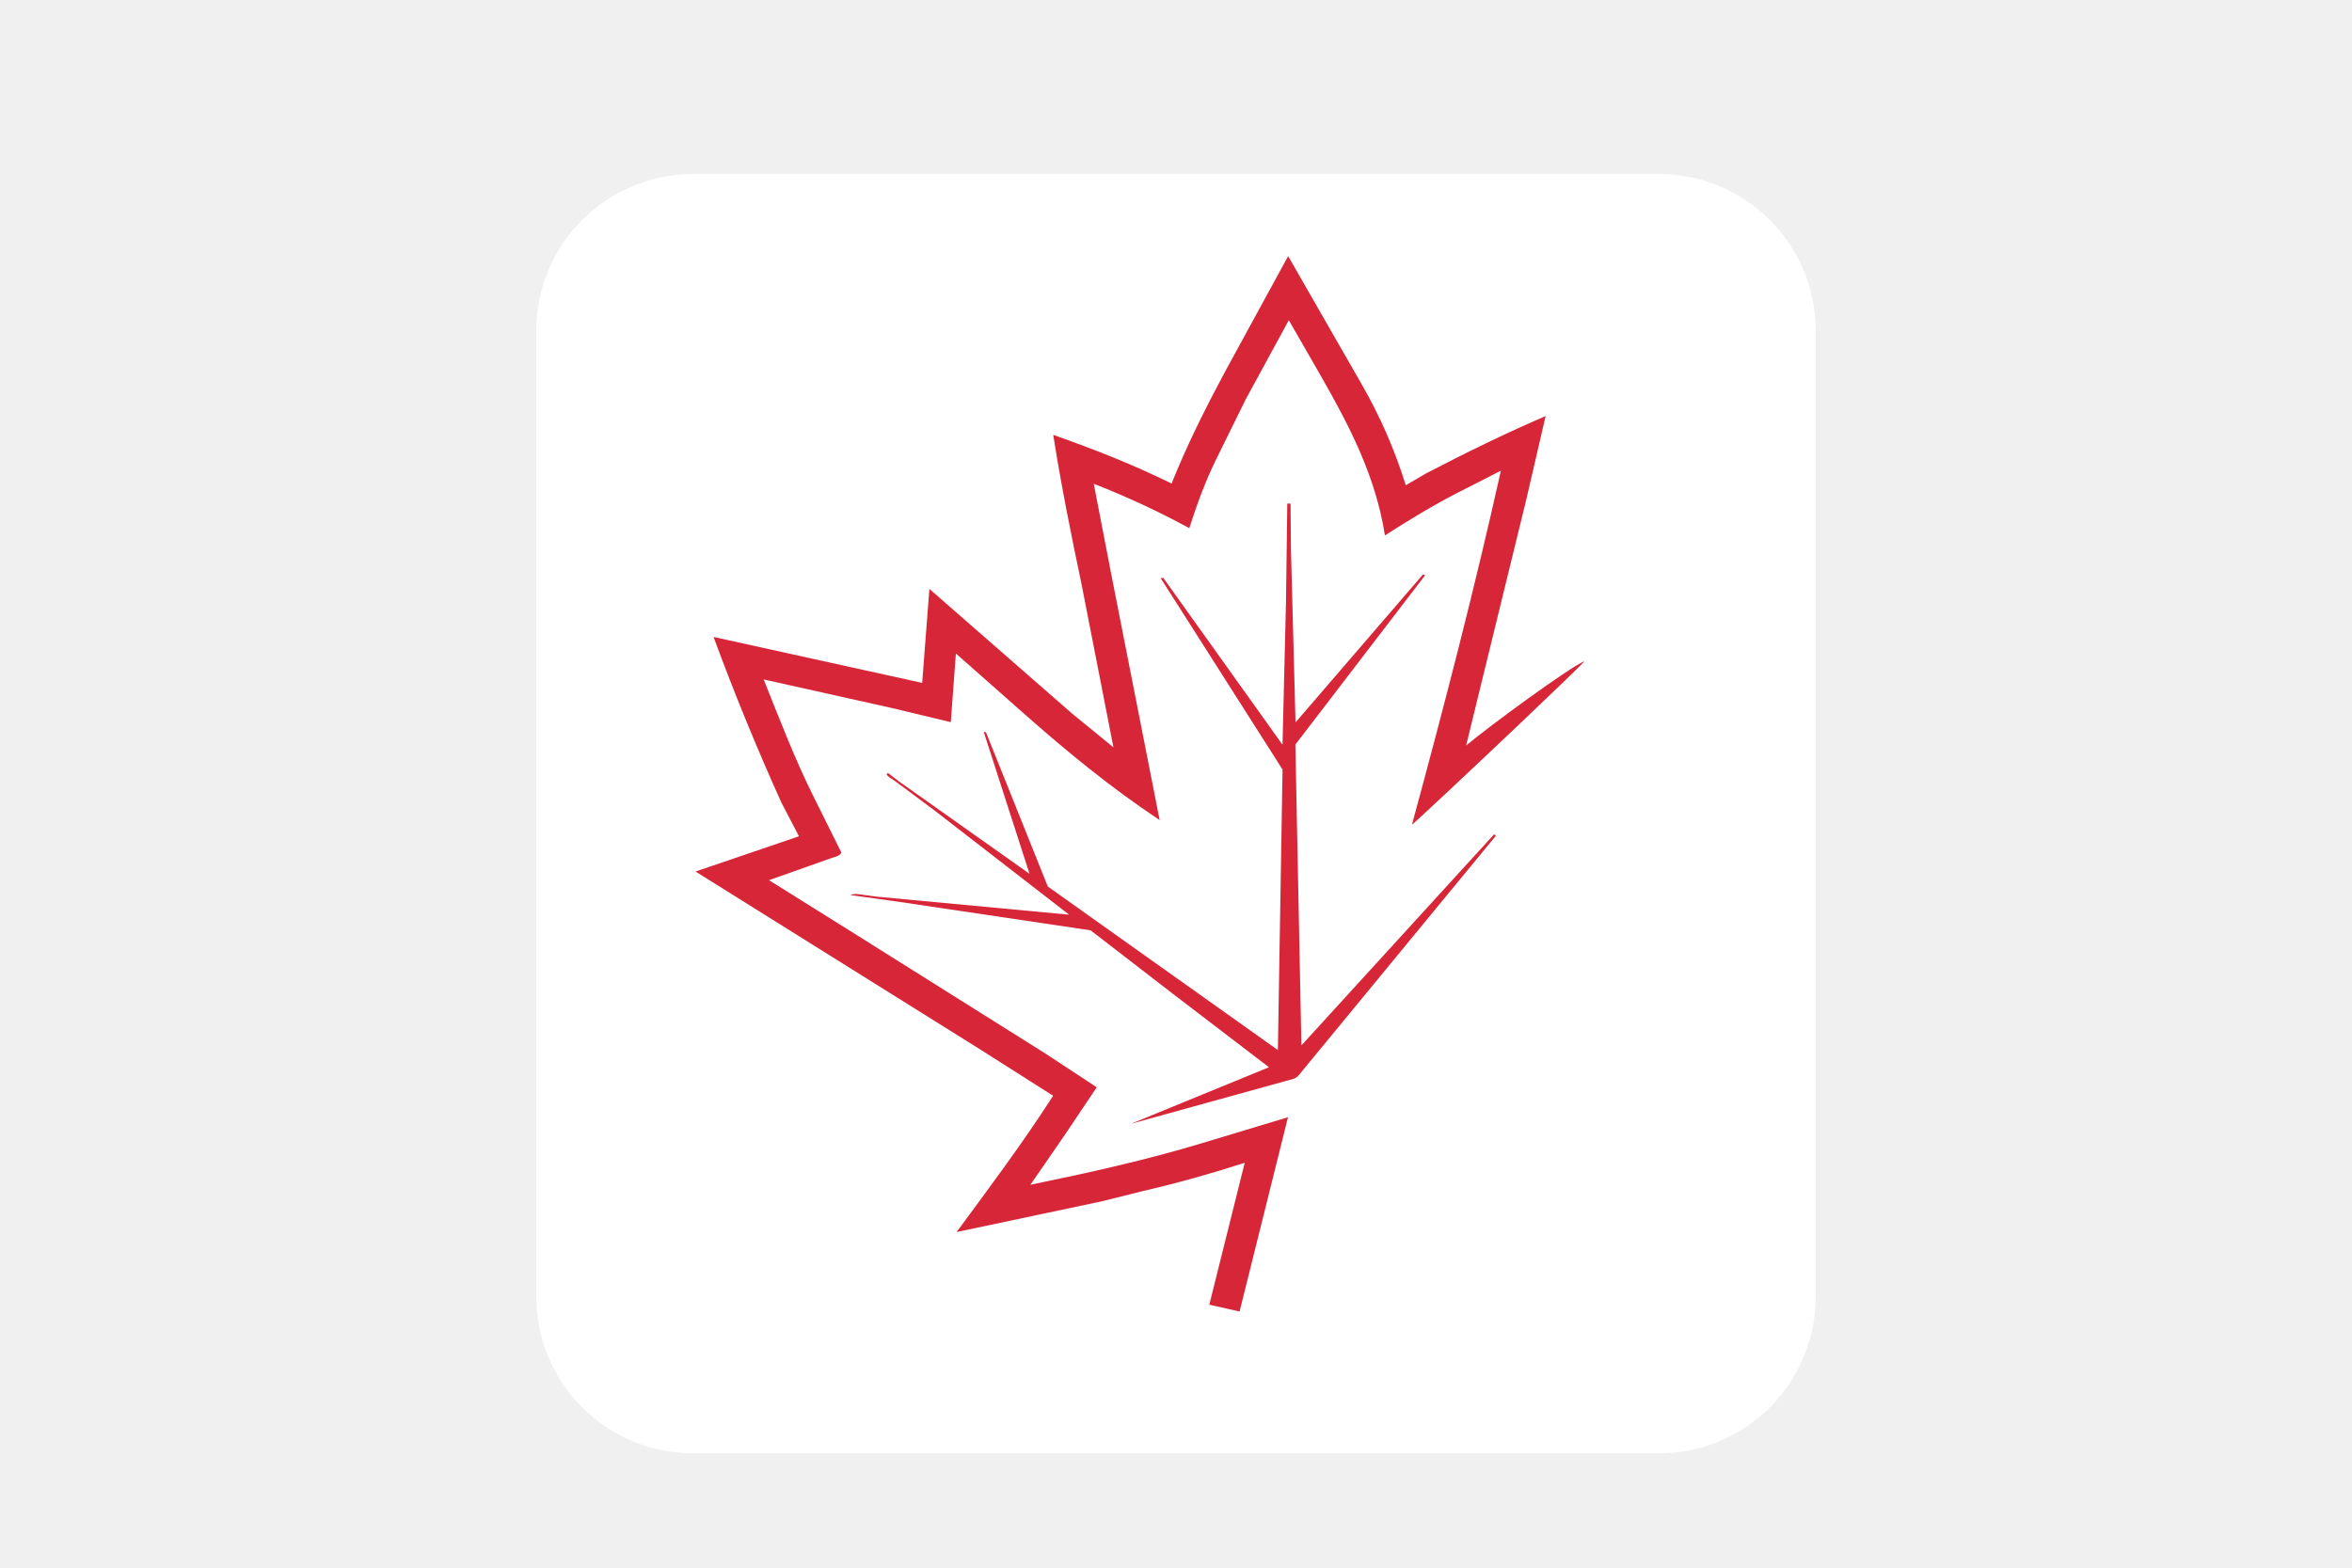
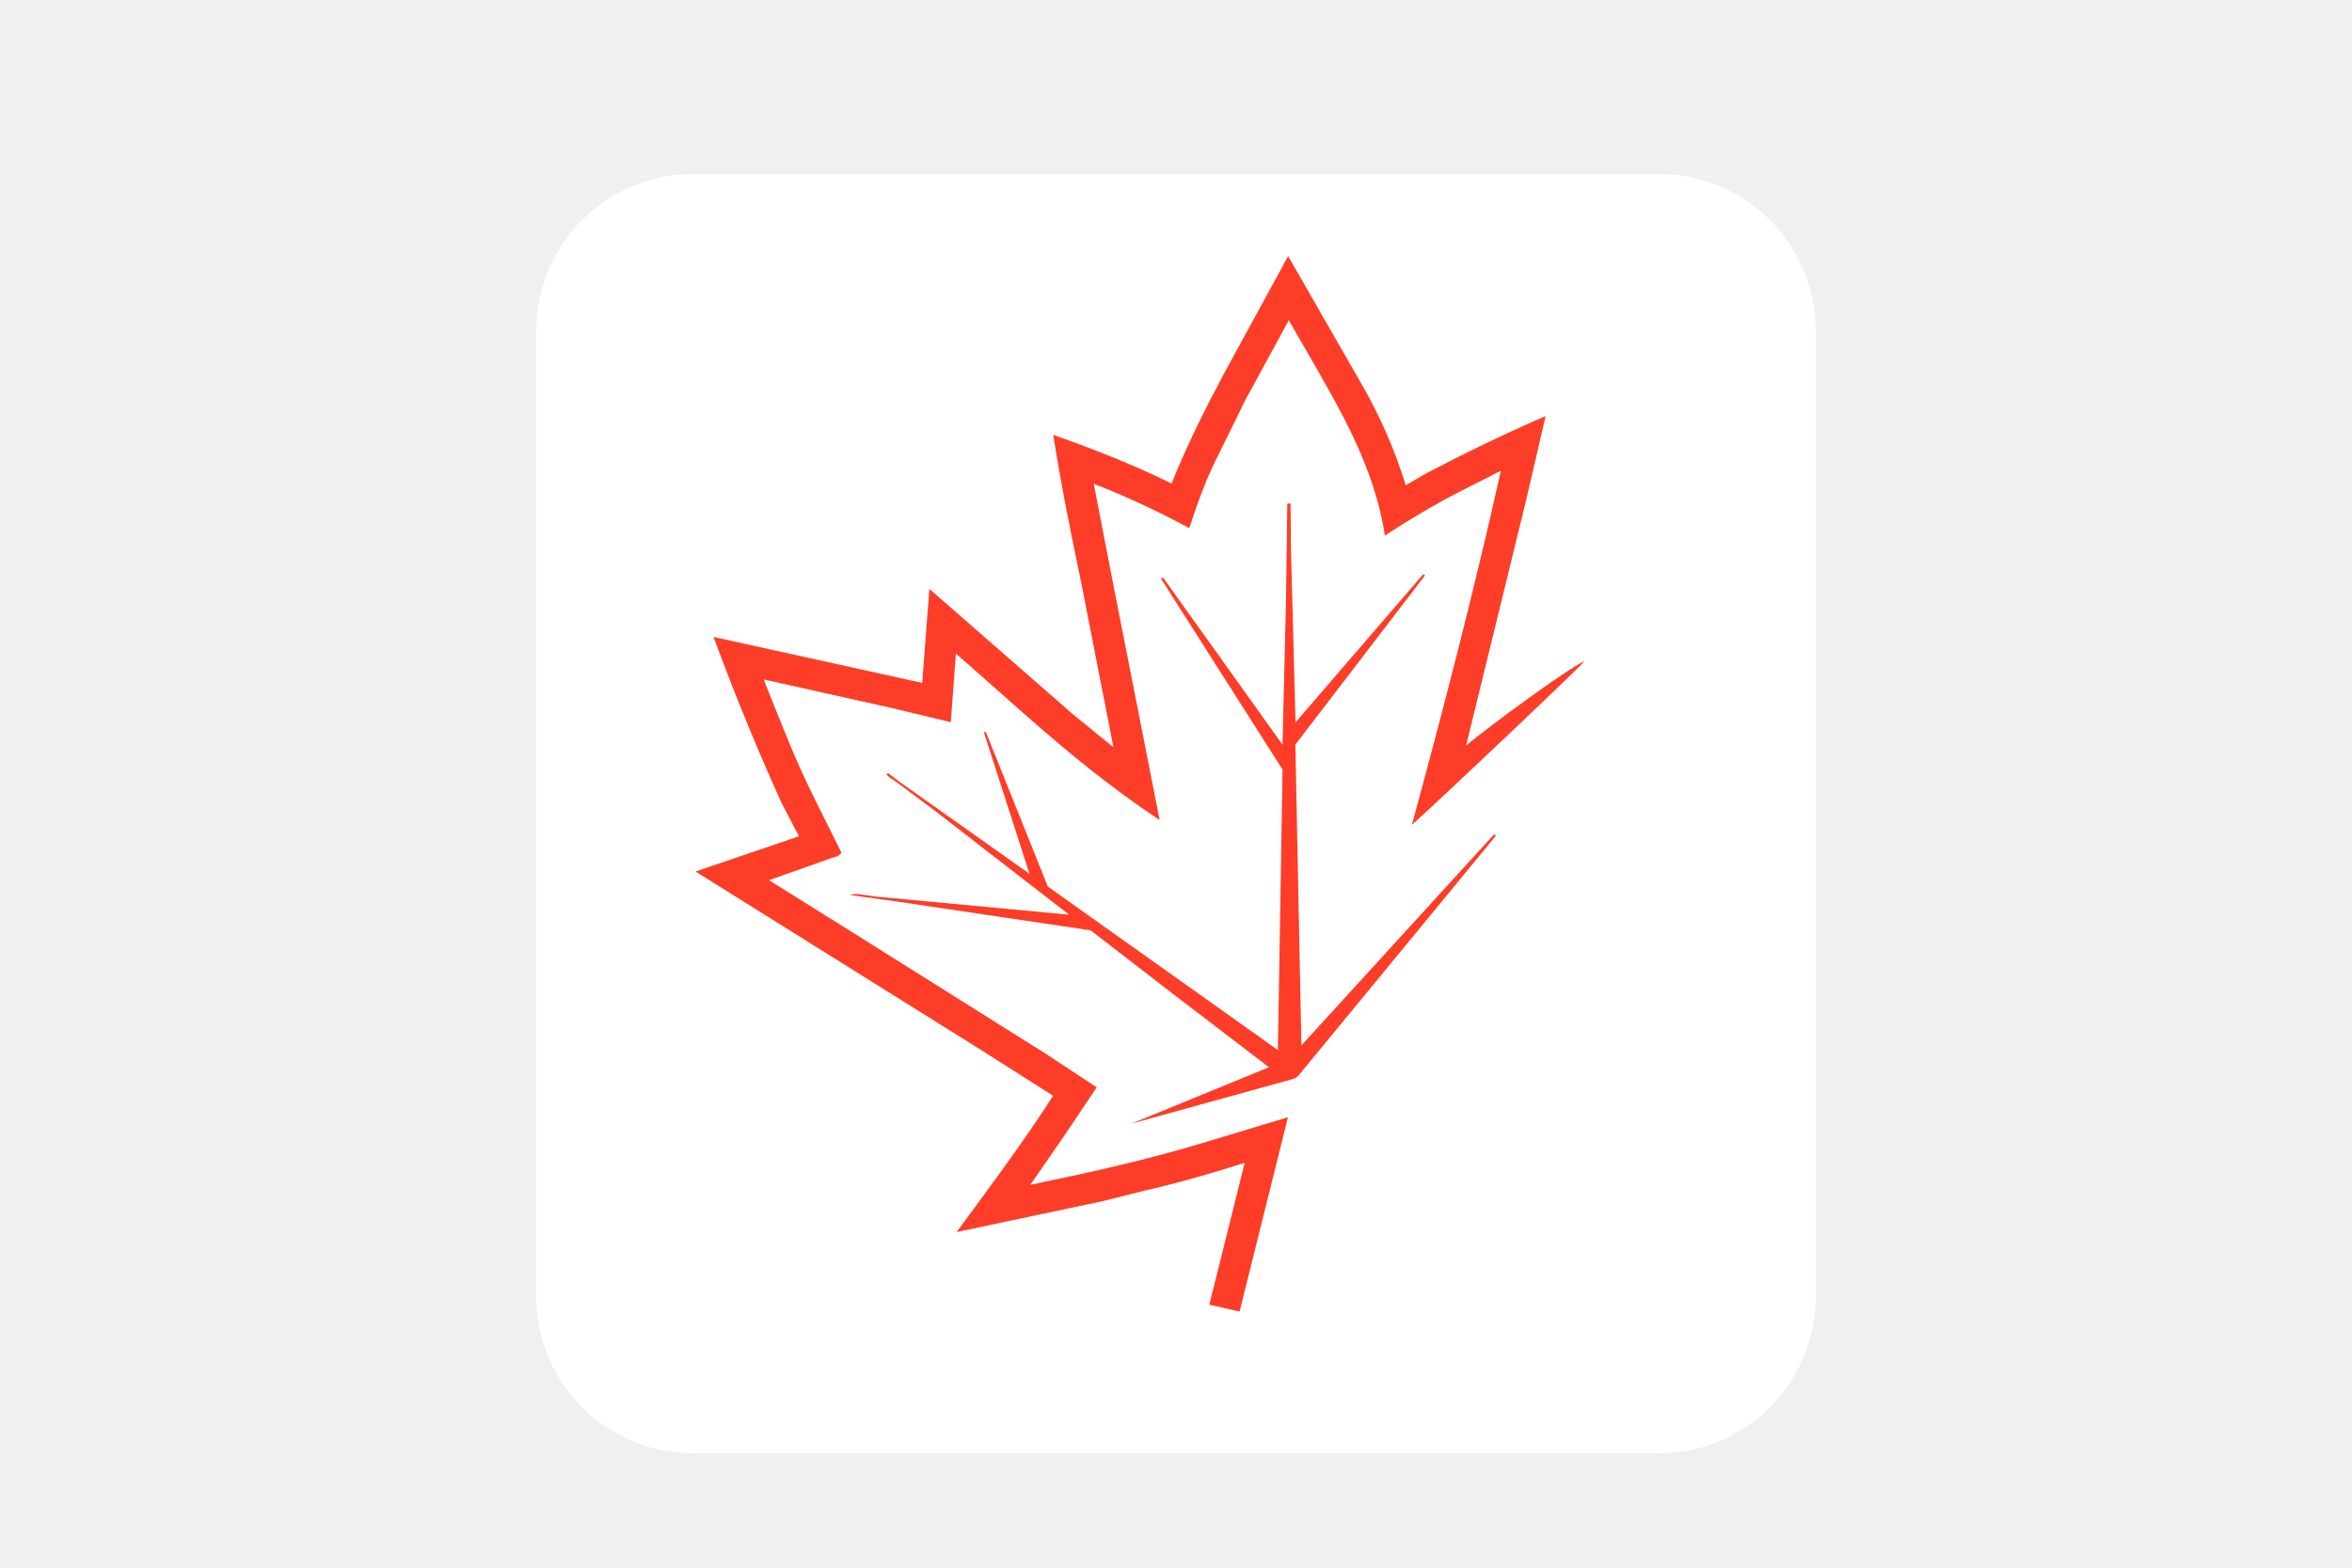
<svg xmlns="http://www.w3.org/2000/svg" id="Layer_1" data-name="Layer 1" viewBox="0 0 600 400">
  <rect x="136.8" y="44.41" width="326.4" height="326.4" rx="40" ry="40" fill="#fff" />
  <g id="Generative_Object" data-name="Generative Object">
-     <path d="M214.66,217.56c-.66.98-1.75,1.09-2.67,1.42l-15.82,5.6,22.5,14.07,48.15,30.25,12.96,8.53-8.15,12.15-8.78,12.72c15.18-3.13,29.47-6.3,43.83-10.63l21.89-6.61-12.35,49.58-7.72-1.75,9.03-36.2c-8.85,2.84-17.24,5.2-25.98,7.21l-10.21,2.56-37.31,7.9c8.69-11.78,16.89-22.76,24.63-34.77l-19.27-12.24-71.96-44.98,26.39-8.99-4.51-8.65c-6.24-13.84-11.9-27.61-17.28-42.21l53.22,11.72,1.84-23.98,36.38,31.79,10.57,8.63-8.17-41.79c-2.65-12.6-5.12-24.83-7.19-37.94,10.57,3.74,20.39,7.59,30.19,12.43,3.91-9.74,8.45-18.84,13.47-28.23l16.27-29.8,18.77,32.72c4.73,8.24,8.35,16.52,11.24,25.74l5.2-3.03c10.01-5.21,19.88-10.06,30.47-14.62l-4.95,21.38-15.33,62.68c6.31-5.25,25.91-19.63,30.2-21.54-.2.41-7.61,7.54-16.3,15.79-12.22,11.61-26.97,25.45-27.72,25.95,8.34-30.69,15.93-60.02,22.69-90.32l-10.65,5.43c-6.59,3.36-12.66,7.06-18.94,11.09-2.7-17.52-11.37-32.08-19.91-46.92l-4.6-8-10.99,20.18-7.51,15.25c-2.78,5.64-4.81,11.19-6.89,17.63-7.95-4.32-15.79-7.96-24.37-11.33l4.44,22.96,12.37,62.86c-12.56-8.36-23.54-17.39-34.56-27.12l-17.42-15.39-1.3,17.52-14.96-3.59-32.78-7.31c4.21,10.5,7.93,20.27,12.73,29.91l7.11,14.28Z" fill="#d72638" />
-     <path d="M329.22,128.5l.1,11.45,1.17,44.37,32.52-37.75.54.21-33.1,43.2,1.54,76.76,49.12-53.82c.22.03.44.16.44.39l-49.13,59.69c-.7.85-1.4,1.98-2.47,2.28l-41.41,11.45,35.18-14.42-24.55-18.76-20.95-16.17-49.3-7.34-12.01-1.66c1.12-.49,2.35-.19,3.6-.02l3.11.42,49.12,4.61-34.64-26.83-9.68-7.2c-.79-.59-1.79-1.03-2.25-1.77l.35-.38,2.82,2.18,33.29,23.56-11.68-36.22.57.11,15.78,39.36,58.69,41.73,1.19-71.58-31.09-48.84.66-.07,30.42,42.57.88-36.16.34-25.35h.84Z" fill="#d72638" />
+     <path d="M214.66,217.56c-.66.98-1.75,1.09-2.67,1.42l-15.82,5.6,22.5,14.07,48.15,30.25,12.96,8.53-8.15,12.15-8.78,12.72c15.18-3.13,29.47-6.3,43.83-10.63l21.89-6.61-12.35,49.58-7.72-1.75,9.03-36.2c-8.85,2.84-17.24,5.2-25.98,7.21l-10.21,2.56-37.31,7.9c8.69-11.78,16.89-22.76,24.63-34.77l-19.27-12.24-71.96-44.98,26.39-8.99-4.51-8.65c-6.24-13.84-11.9-27.61-17.28-42.21l53.22,11.72,1.84-23.98,36.38,31.79,10.57,8.63-8.17-41.79c-2.65-12.6-5.12-24.83-7.19-37.94,10.57,3.74,20.39,7.59,30.19,12.43,3.91-9.74,8.45-18.84,13.47-28.23l16.27-29.8,18.77,32.72c4.73,8.24,8.35,16.52,11.24,25.74l5.2-3.03c10.01-5.21,19.88-10.06,30.47-14.62l-4.95,21.38-15.33,62.68c6.31-5.25,25.91-19.63,30.2-21.54-.2.41-7.61,7.54-16.3,15.79-12.22,11.61-26.97,25.45-27.72,25.95,8.34-30.69,15.93-60.02,22.69-90.32l-10.65,5.43c-6.59,3.36-12.66,7.06-18.94,11.09-2.7-17.52-11.37-32.08-19.91-46.92l-4.6-8-10.99,20.18-7.51,15.25c-2.78,5.64-4.81,11.19-6.89,17.63-7.95-4.32-15.79-7.96-24.37-11.33l4.44,22.96,12.37,62.86c-12.56-8.36-23.54-17.39-34.56-27.12l-17.42-15.39-1.3,17.52-14.96-3.59-32.78-7.31c4.21,10.5,7.93,20.27,12.73,29.91l7.11,14.28Z" fill="#fd3d28" />
+     <path d="M329.22,128.5l.1,11.45,1.17,44.37,32.52-37.75.54.21-33.1,43.2,1.54,76.76,49.12-53.82c.22.03.44.16.44.39l-49.13,59.69c-.7.85-1.4,1.98-2.47,2.28l-41.41,11.45,35.18-14.42-24.55-18.76-20.95-16.17-49.3-7.34-12.01-1.66c1.12-.49,2.35-.19,3.6-.02l3.11.42,49.12,4.61-34.64-26.83-9.68-7.2c-.79-.59-1.79-1.03-2.25-1.77l.35-.38,2.82,2.18,33.29,23.56-11.68-36.22.57.11,15.78,39.36,58.69,41.73,1.19-71.58-31.09-48.84.66-.07,30.42,42.57.88-36.16.34-25.35h.84Z" fill="#fd3d28" />
  </g>
</svg>
